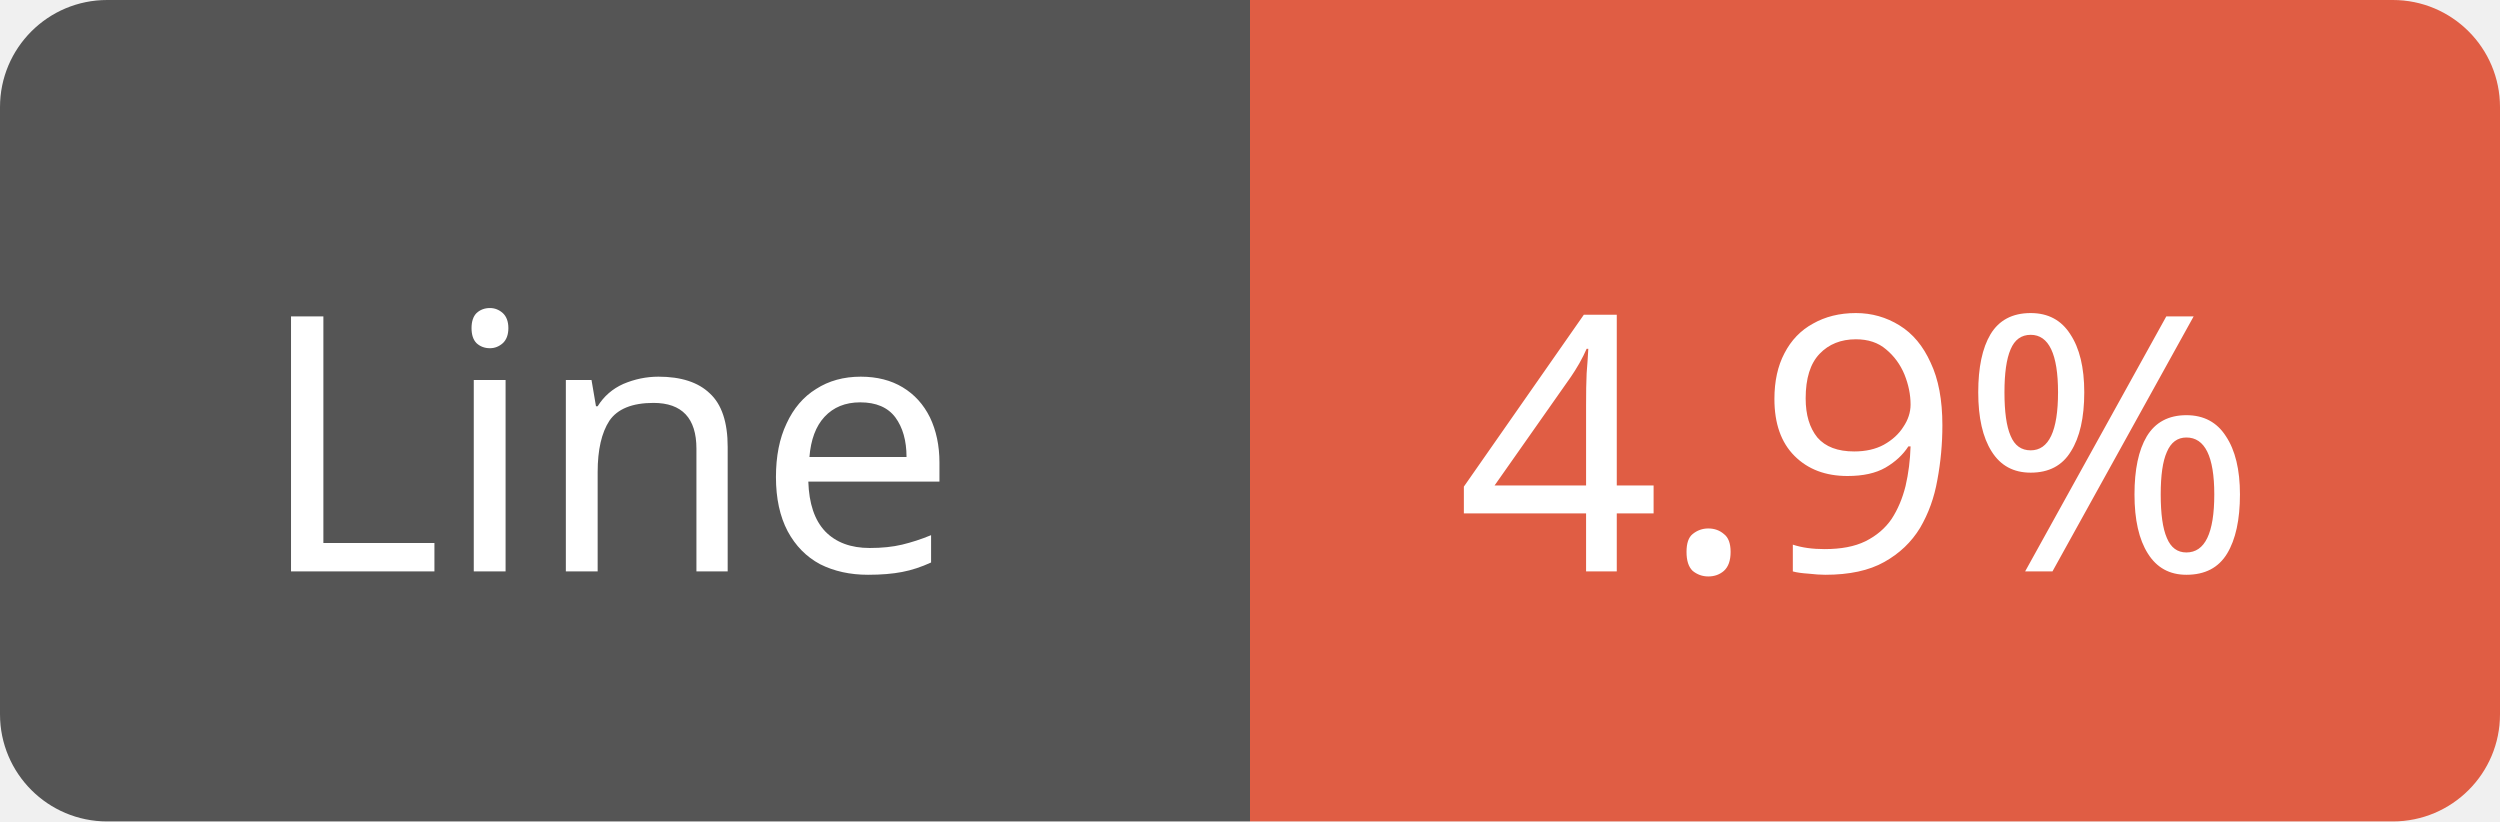
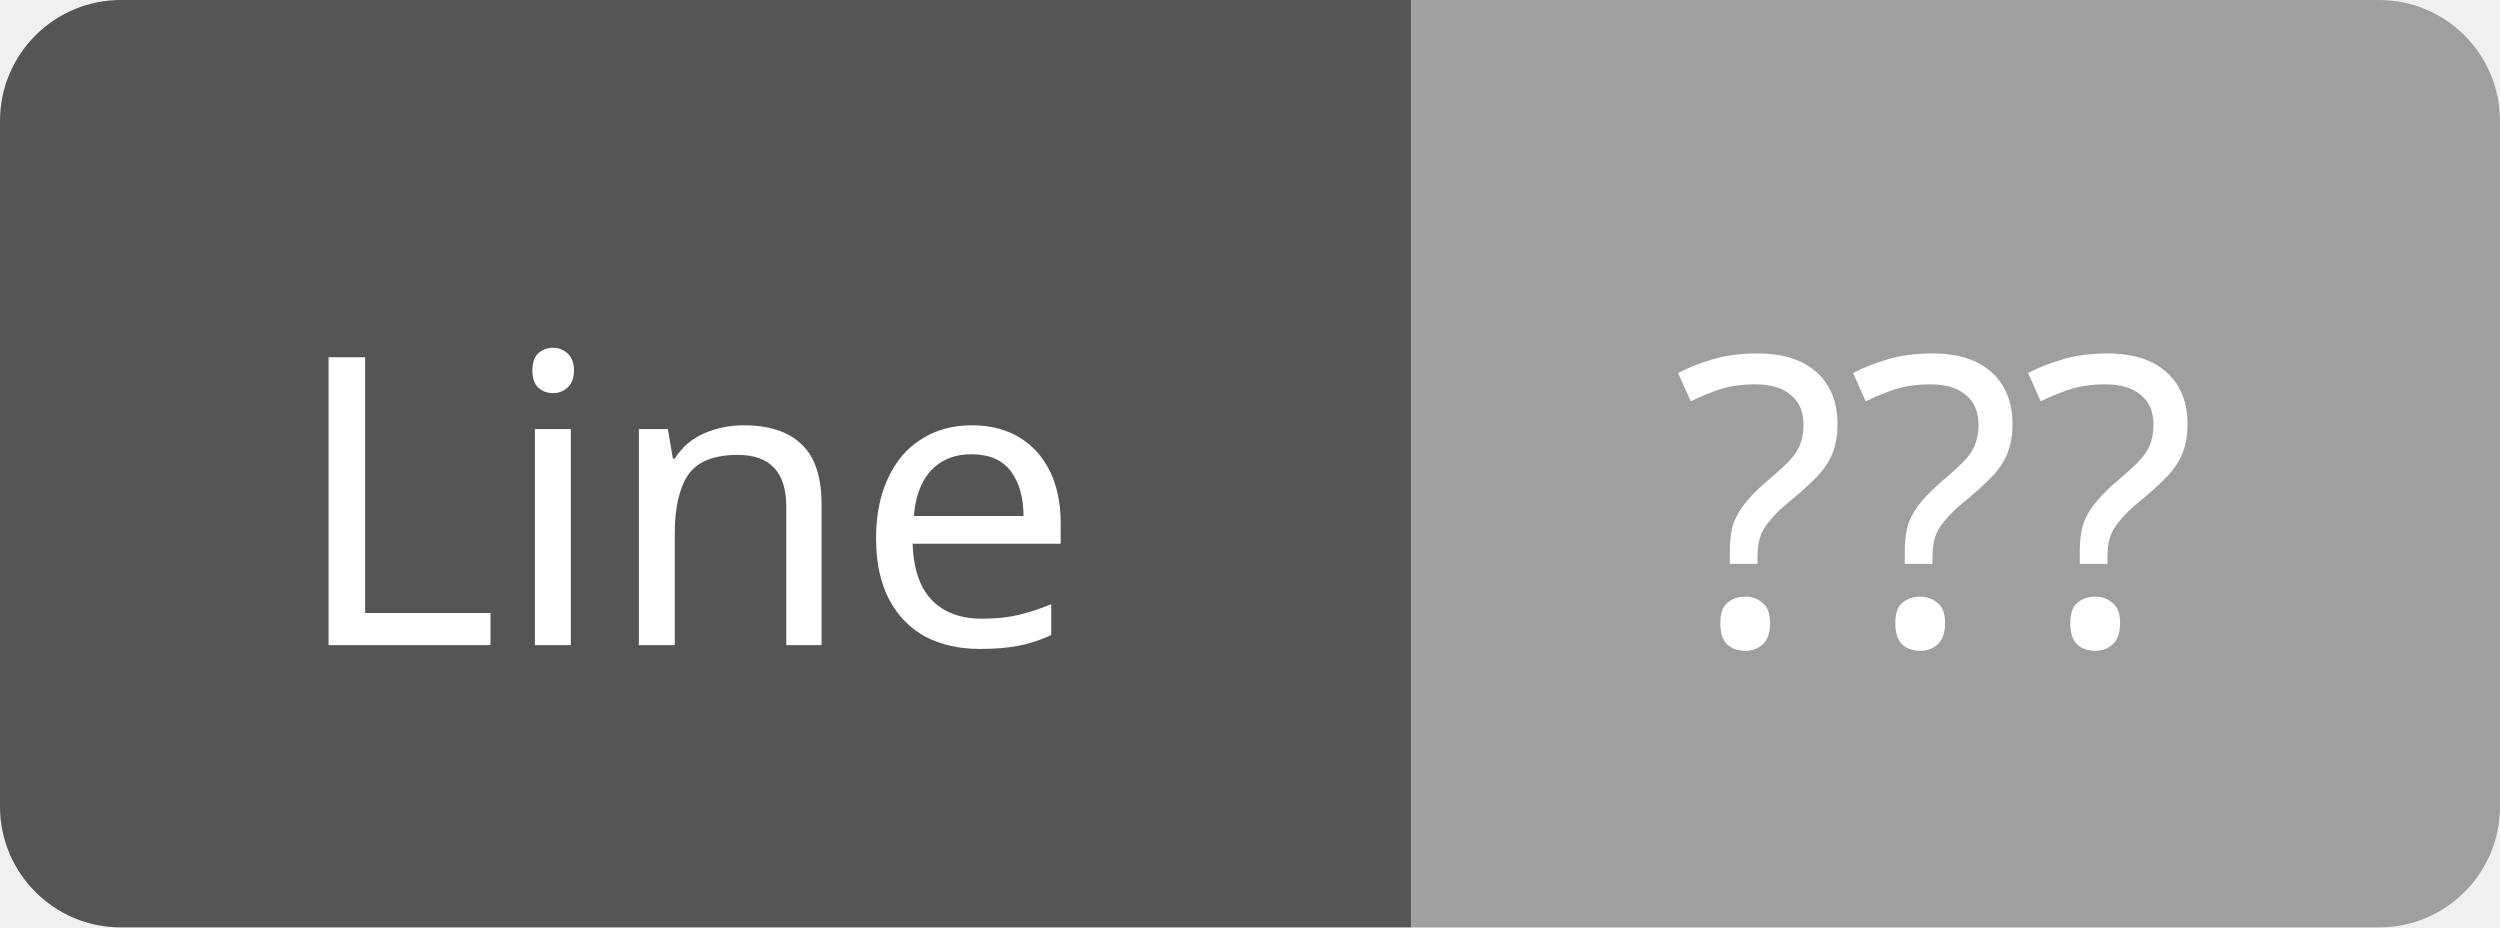
- <svg xmlns="http://www.w3.org/2000/svg" width="70" height="23">
+ <svg xmlns="http://www.w3.org/2000/svg" width="62" height="23">
  <path d="M3,0 h29 h3 v23 h-3 h-29 a3,3 0 0 1 -3,-3 v-17 a3,3 0 0 1 3,-3 z" fill="#555" />
-   <path d="M38,0 h29 a3,3 0 0 1 3,3 v17 a3,3 0 0 1 -3,3 h-29 h-3 v-23 h3 z" fill="#e05d44" />
+   <path d="M38,0 h21 a3,3 0 0 1 3,3 v17 a3,3 0 0 1 -3,3 h-21 h-3 v-23 h3 z" fill="#9f9f9f" />
  <text x="17" y="16" fill="#fff" font-family="Verdana" font-size="10" text-anchor="middle">Line</text>
-   <text x="52" y="16" fill="#fff" font-family="Verdana" font-size="10" text-anchor="middle">4.9%</text>
+   <text x="48" y="16" fill="#fff" font-family="Verdana" font-size="10" text-anchor="middle">???</text>
</svg>
